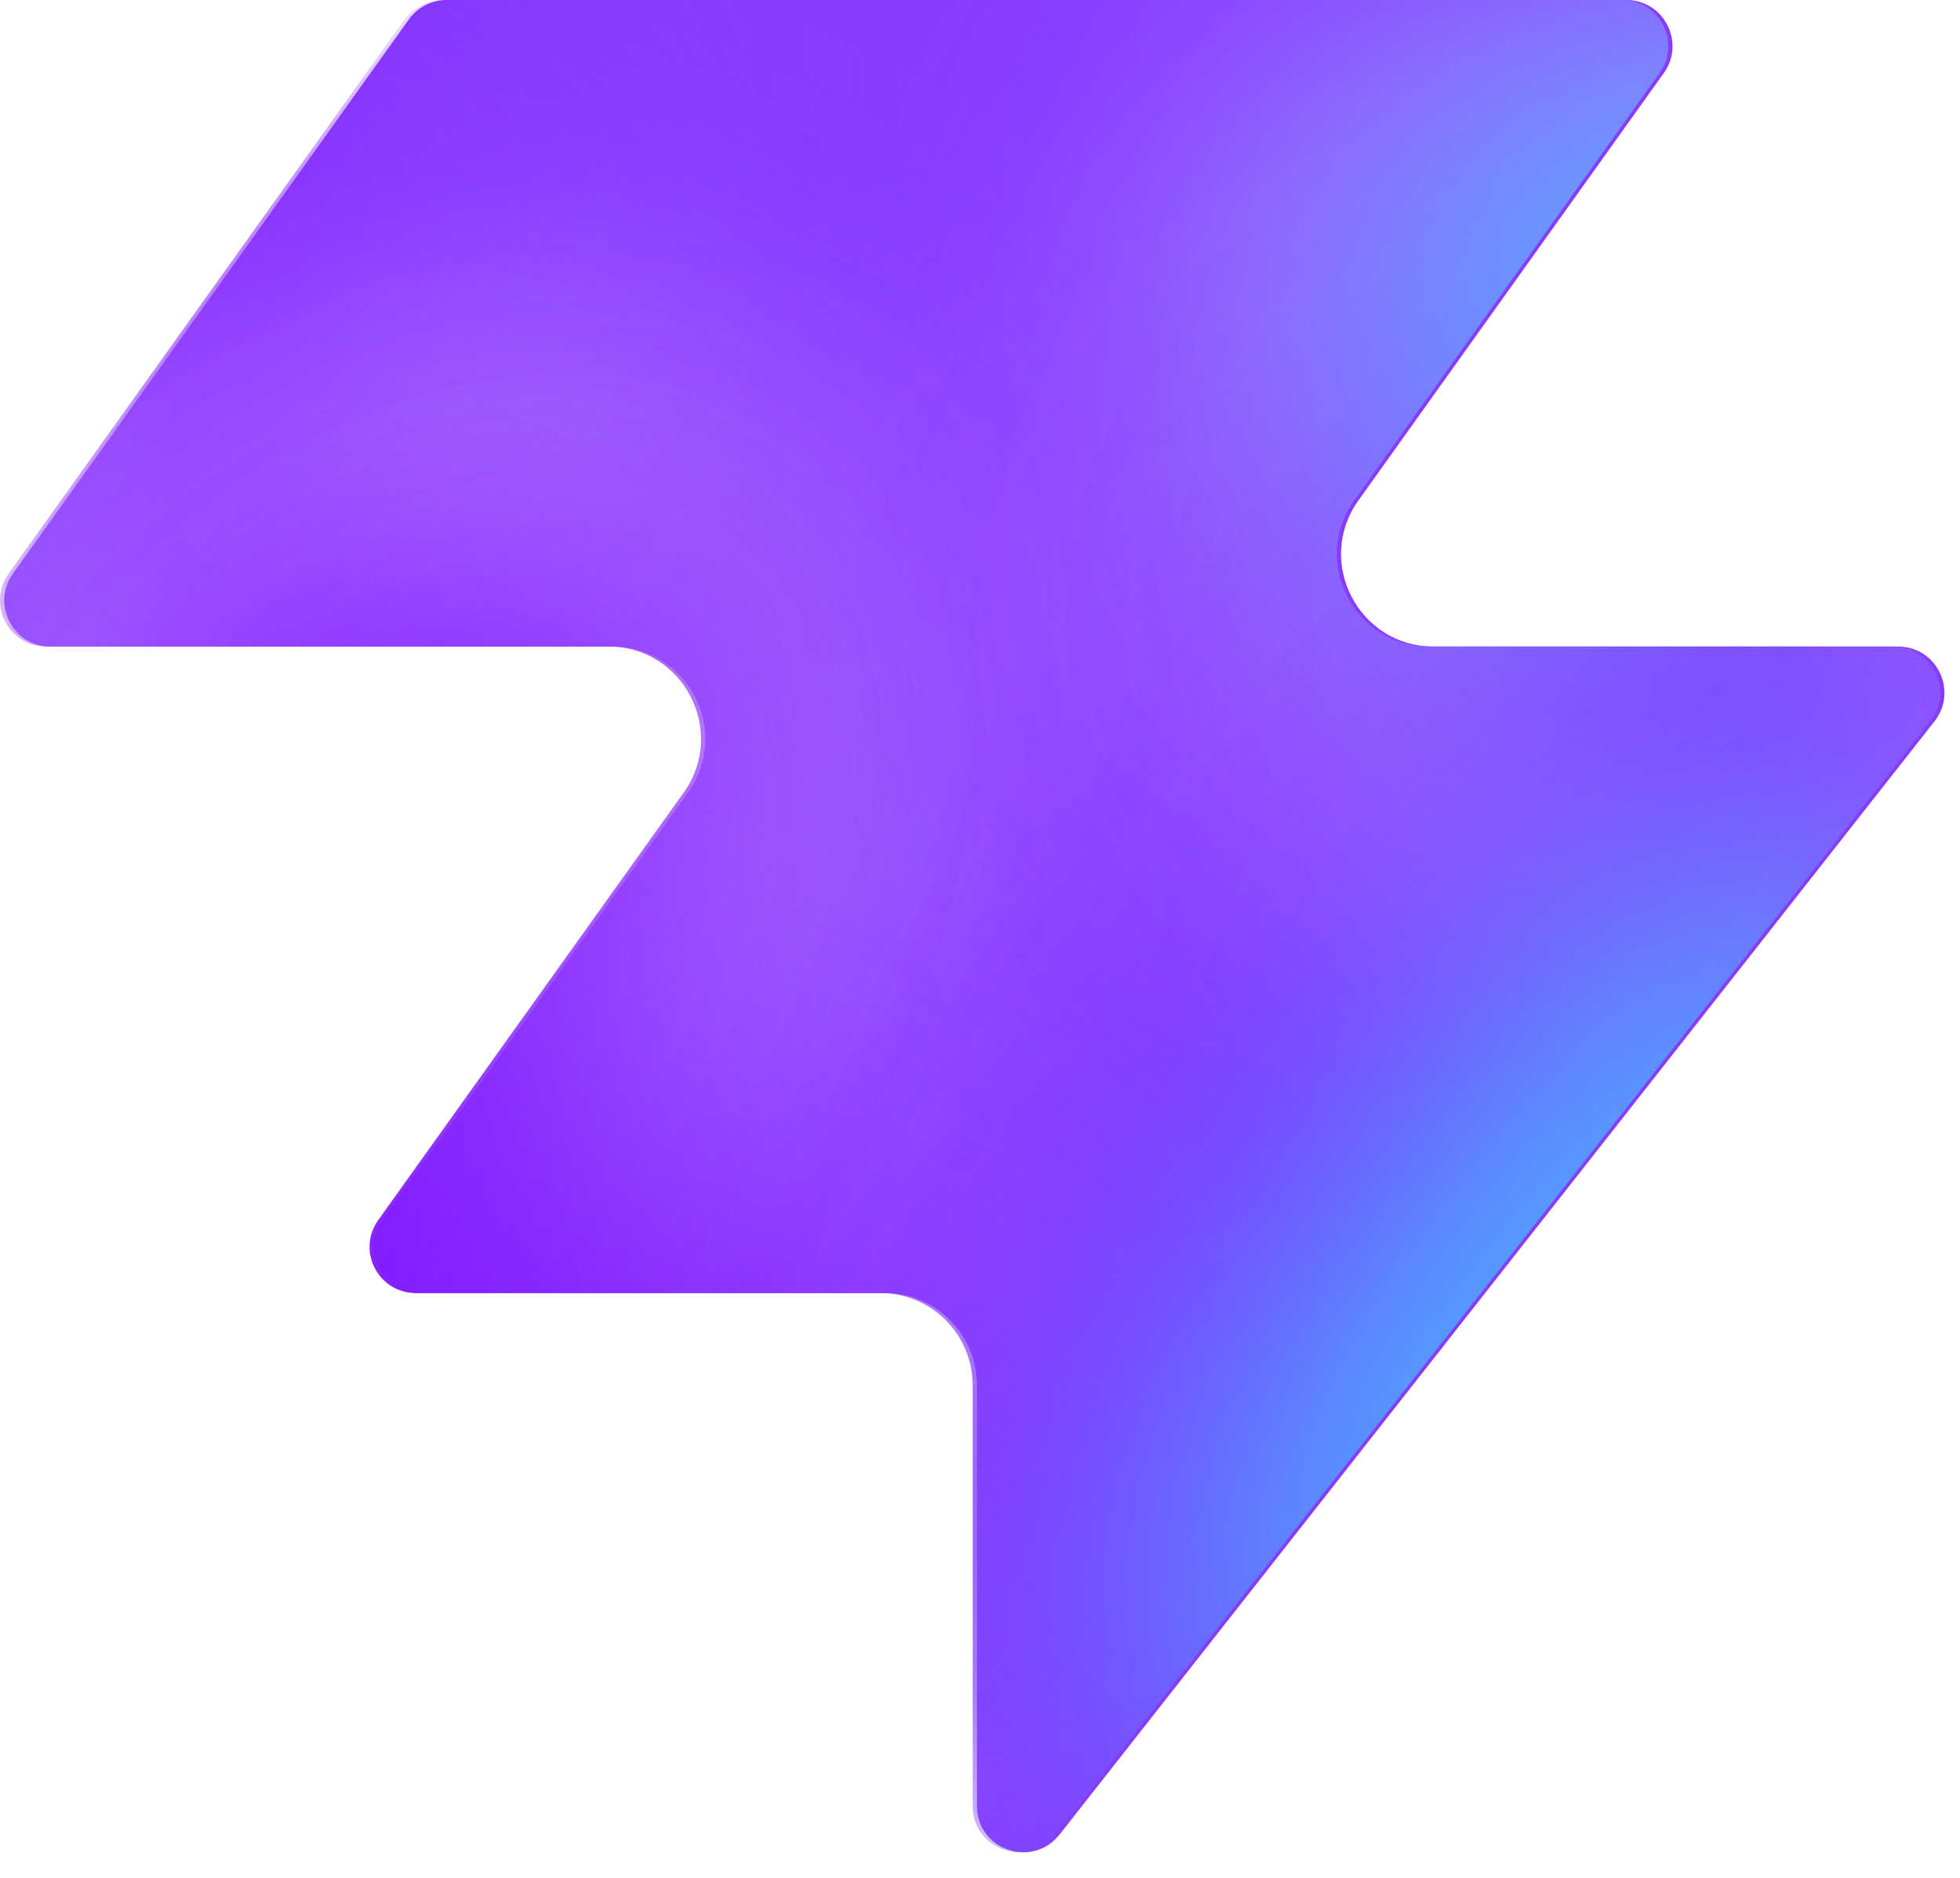
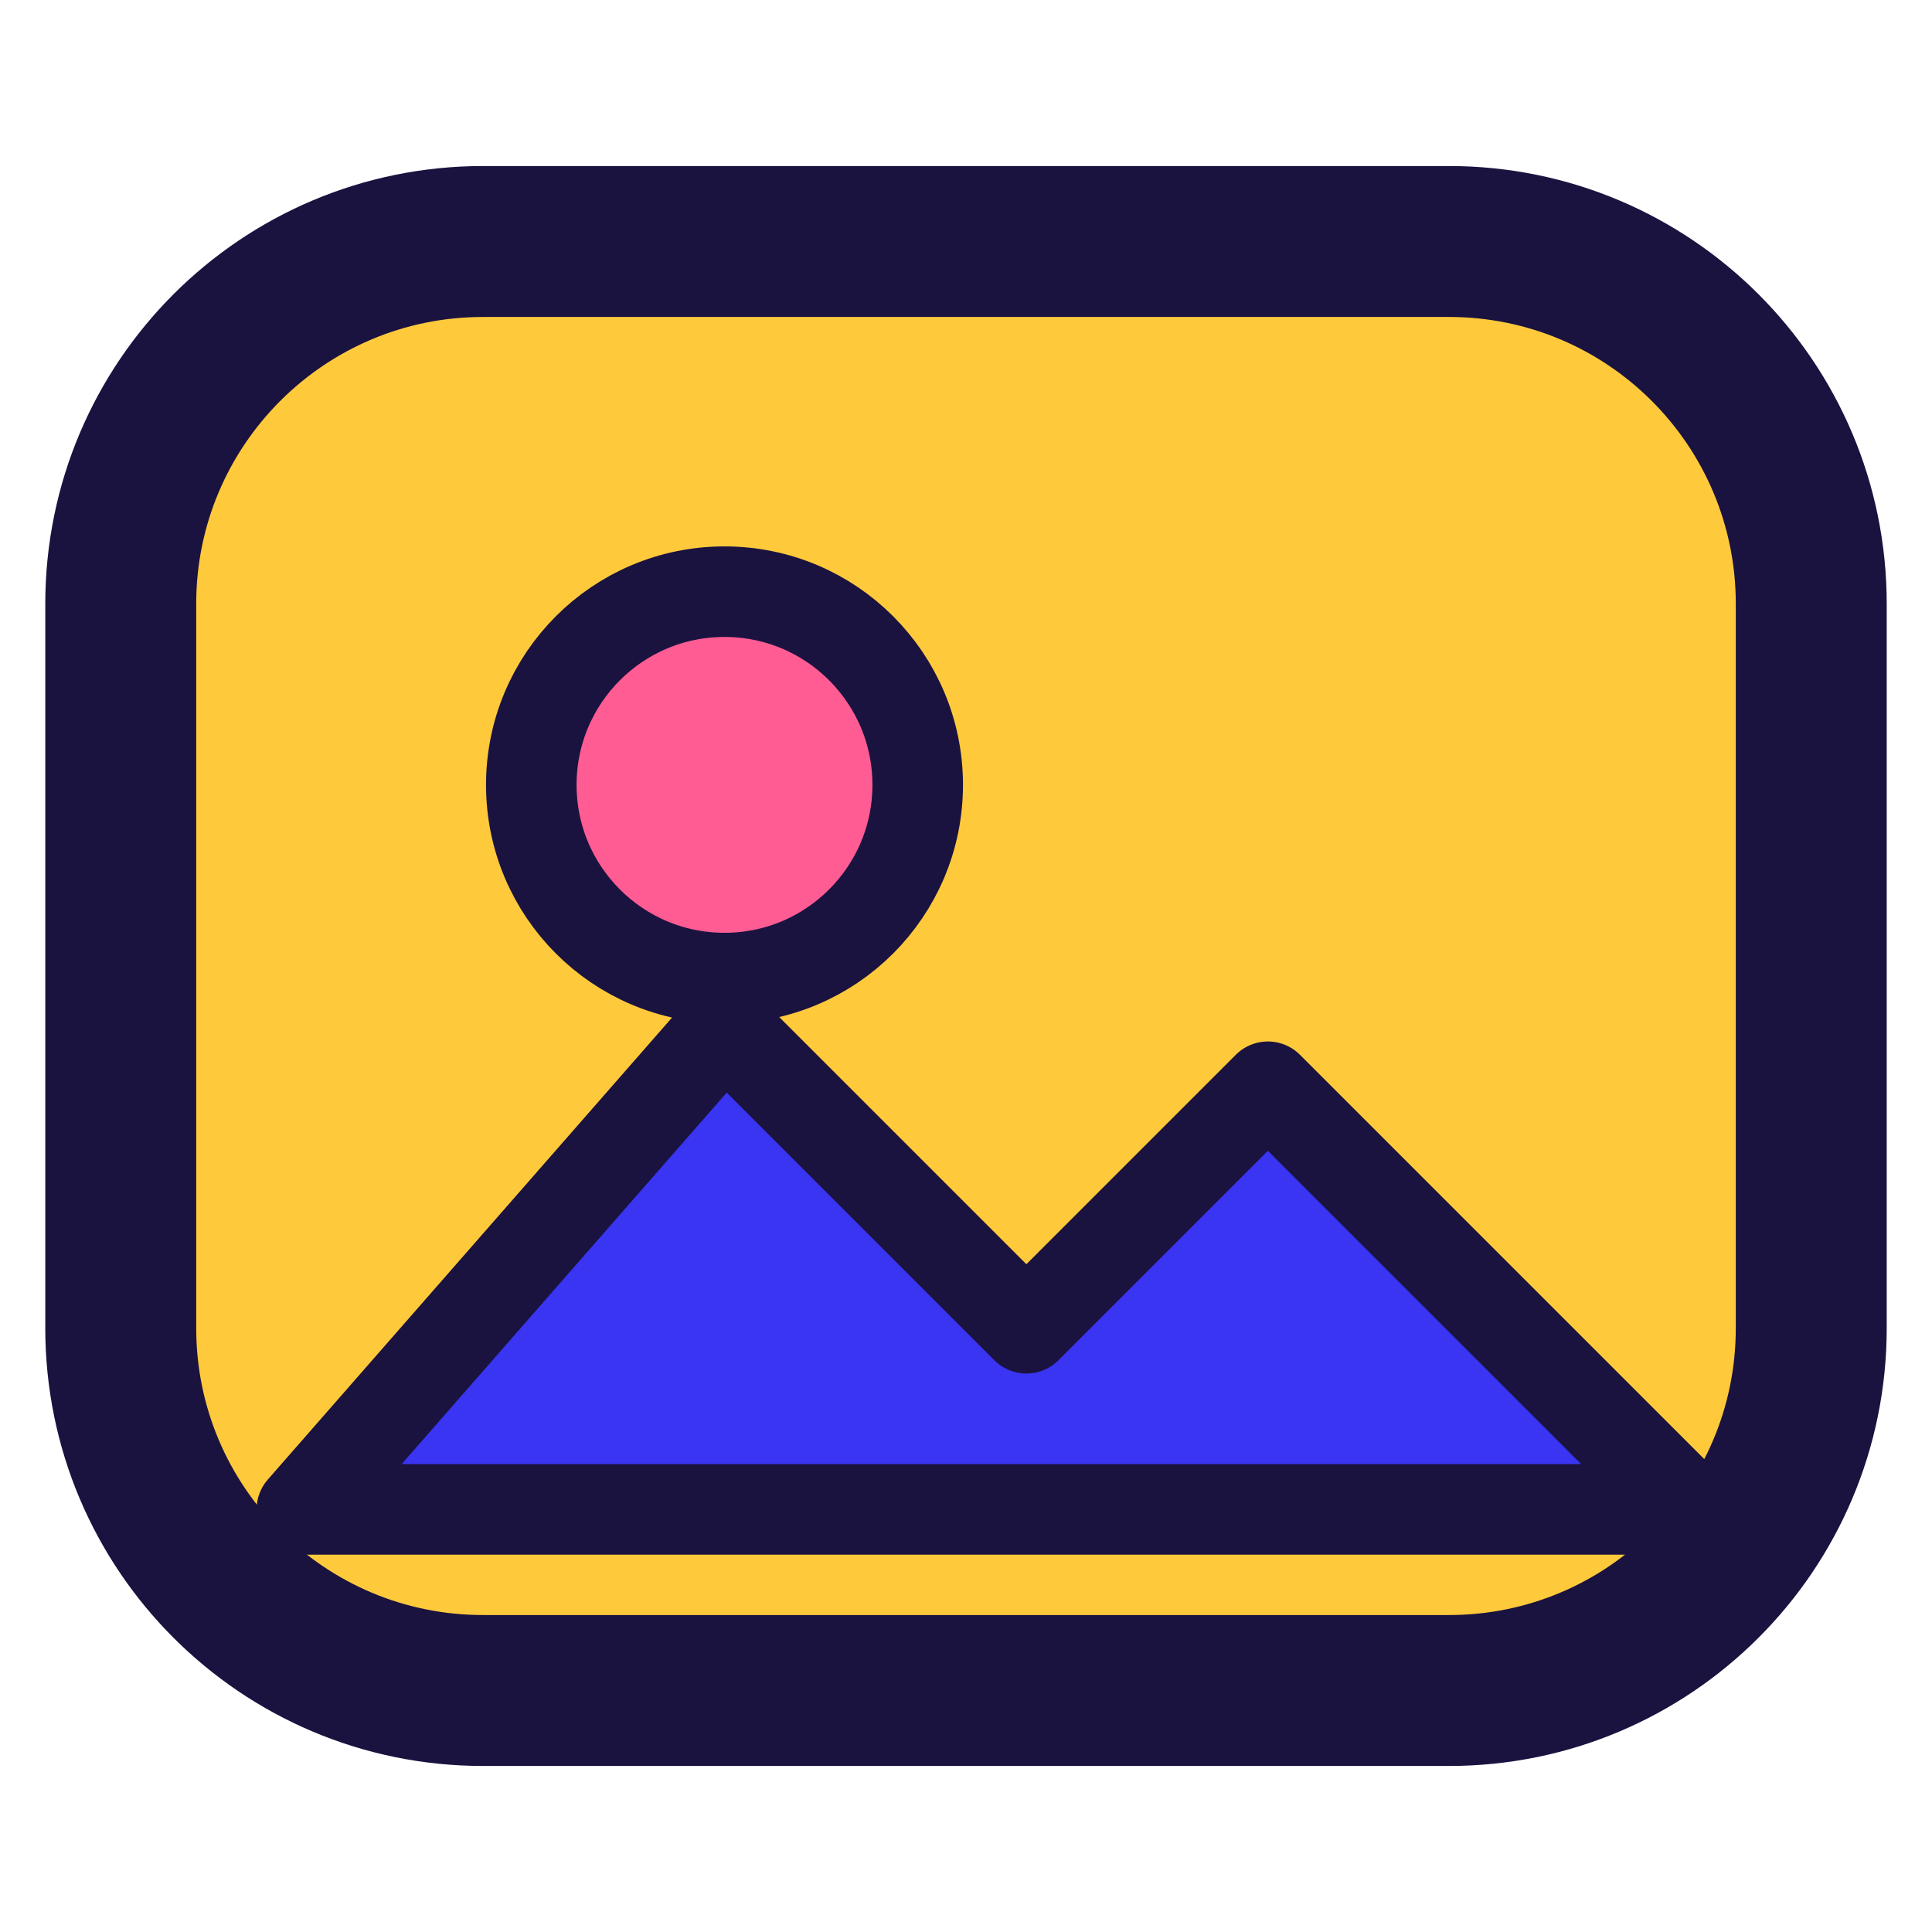
- <svg xmlns="http://www.w3.org/2000/svg" width="48" height="46" fill="none" viewBox="0 0 48 46">
-   <path fill="#863bff" d="M25.946 44.938c-.664.845-2.021.375-2.021-.698V33.937a2.26 2.26 0 0 0-2.262-2.262H10.287c-.92 0-1.456-1.04-.92-1.788l7.48-10.471c1.07-1.497 0-3.578-1.842-3.578H1.237c-.92 0-1.456-1.04-.92-1.788L10.013.474c.214-.297.556-.474.92-.474h28.894c.92 0 1.456 1.04.92 1.788l-7.48 10.471c-1.07 1.498 0 3.579 1.842 3.579h11.377c.943 0 1.473 1.088.89 1.83L25.947 44.94z" style="fill:#863bff;fill:color(display-p3 .525 .23 1);fill-opacity:1" />
-   <mask id="a" width="48" height="46" x="0" y="0" maskUnits="userSpaceOnUse" style="mask-type:alpha">
-     <path fill="#000" d="M25.842 44.938c-.664.844-2.021.375-2.021-.698V33.937a2.26 2.26 0 0 0-2.262-2.262H10.183c-.92 0-1.456-1.04-.92-1.788l7.48-10.471c1.07-1.498 0-3.579-1.842-3.579H1.133c-.92 0-1.456-1.04-.92-1.787L9.91.473c.214-.297.556-.474.92-.474h28.894c.92 0 1.456 1.04.92 1.788l-7.48 10.471c-1.07 1.498 0 3.578 1.842 3.578h11.377c.943 0 1.473 1.088.89 1.832L25.843 44.94z" style="fill:#000;fill-opacity:1" />
-   </mask>
-   <g mask="url(#a)">
-     <g filter="url(#b)">
-       <ellipse cx="5.508" cy="14.704" fill="#ede6ff" rx="5.508" ry="14.704" style="fill:#ede6ff;fill:color(display-p3 .927 .903 1);fill-opacity:1" transform="matrix(.00324 1 1 -.00324 -4.47 31.516)" />
-     </g>
-     <g filter="url(#c)">
-       <ellipse cx="10.399" cy="29.851" fill="#ede6ff" rx="10.399" ry="29.851" style="fill:#ede6ff;fill:color(display-p3 .927 .903 1);fill-opacity:1" transform="matrix(.00324 1 1 -.00324 -39.328 7.883)" />
-     </g>
-     <g filter="url(#d)">
-       <ellipse cx="5.508" cy="30.487" fill="#7e14ff" rx="5.508" ry="30.487" style="fill:#7e14ff;fill:color(display-p3 .492 .077 1);fill-opacity:1" transform="rotate(89.814 -25.913 -14.639)scale(1 -1)" />
-     </g>
-     <g filter="url(#e)">
-       <ellipse cx="5.508" cy="30.599" fill="#7e14ff" rx="5.508" ry="30.599" style="fill:#7e14ff;fill:color(display-p3 .492 .077 1);fill-opacity:1" transform="rotate(89.814 -32.644 -3.334)scale(1 -1)" />
-     </g>
-     <g filter="url(#f)">
-       <ellipse cx="5.508" cy="30.599" fill="#7e14ff" rx="5.508" ry="30.599" style="fill:#7e14ff;fill:color(display-p3 .492 .077 1);fill-opacity:1" transform="matrix(.00324 1 1 -.00324 -34.34 30.47)" />
-     </g>
-     <g filter="url(#g)">
-       <ellipse cx="14.072" cy="22.078" fill="#ede6ff" rx="14.072" ry="22.078" style="fill:#ede6ff;fill:color(display-p3 .927 .903 1);fill-opacity:1" transform="rotate(93.35 24.506 48.493)scale(-1 1)" />
-     </g>
-     <g filter="url(#h)">
-       <ellipse cx="3.47" cy="21.501" fill="#7e14ff" rx="3.47" ry="21.501" style="fill:#7e14ff;fill:color(display-p3 .492 .077 1);fill-opacity:1" transform="rotate(89.009 28.708 47.59)scale(-1 1)" />
-     </g>
-     <g filter="url(#i)">
-       <ellipse cx="3.47" cy="21.501" fill="#7e14ff" rx="3.47" ry="21.501" style="fill:#7e14ff;fill:color(display-p3 .492 .077 1);fill-opacity:1" transform="rotate(89.009 28.708 47.59)scale(-1 1)" />
-     </g>
-     <g filter="url(#j)">
-       <ellipse cx=".387" cy="8.972" fill="#7e14ff" rx="4.407" ry="29.108" style="fill:#7e14ff;fill:color(display-p3 .492 .077 1);fill-opacity:1" transform="rotate(39.51 .387 8.972)" />
-     </g>
-     <g filter="url(#k)">
-       <ellipse cx="47.523" cy="-6.092" fill="#7e14ff" rx="4.407" ry="29.108" style="fill:#7e14ff;fill:color(display-p3 .492 .077 1);fill-opacity:1" transform="rotate(37.892 47.523 -6.092)" />
-     </g>
-     <g filter="url(#l)">
-       <ellipse cx="41.412" cy="6.333" fill="#47bfff" rx="5.971" ry="9.665" style="fill:#47bfff;fill:color(display-p3 .28 .748 1);fill-opacity:1" transform="rotate(37.892 41.412 6.333)" />
-     </g>
-     <g filter="url(#m)">
-       <ellipse cx="-1.879" cy="38.332" fill="#7e14ff" rx="4.407" ry="29.108" style="fill:#7e14ff;fill:color(display-p3 .492 .077 1);fill-opacity:1" transform="rotate(37.892 -1.88 38.332)" />
-     </g>
-     <g filter="url(#n)">
-       <ellipse cx="-1.879" cy="38.332" fill="#7e14ff" rx="4.407" ry="29.108" style="fill:#7e14ff;fill:color(display-p3 .492 .077 1);fill-opacity:1" transform="rotate(37.892 -1.88 38.332)" />
-     </g>
-     <g filter="url(#o)">
-       <ellipse cx="35.651" cy="29.907" fill="#7e14ff" rx="4.407" ry="29.108" style="fill:#7e14ff;fill:color(display-p3 .492 .077 1);fill-opacity:1" transform="rotate(37.892 35.651 29.907)" />
-     </g>
-     <g filter="url(#p)">
-       <ellipse cx="38.418" cy="32.4" fill="#47bfff" rx="5.971" ry="15.297" style="fill:#47bfff;fill:color(display-p3 .28 .748 1);fill-opacity:1" transform="rotate(37.892 38.418 32.4)" />
-     </g>
-   </g>
-   <defs>
-     <filter id="b" width="60.045" height="41.654" x="-19.77" y="16.149" color-interpolation-filters="sRGB" filterUnits="userSpaceOnUse">
-       <feFlood flood-opacity="0" result="BackgroundImageFix" />
-       <feBlend in="SourceGraphic" in2="BackgroundImageFix" result="shape" />
-       <feGaussianBlur result="effect1_foregroundBlur_2002_17158" stdDeviation="7.659" />
-     </filter>
-     <filter id="c" width="90.34" height="51.437" x="-54.613" y="-7.533" color-interpolation-filters="sRGB" filterUnits="userSpaceOnUse">
-       <feFlood flood-opacity="0" result="BackgroundImageFix" />
-       <feBlend in="SourceGraphic" in2="BackgroundImageFix" result="shape" />
-       <feGaussianBlur result="effect1_foregroundBlur_2002_17158" stdDeviation="7.659" />
-     </filter>
-     <filter id="d" width="79.355" height="29.4" x="-49.64" y="2.03" color-interpolation-filters="sRGB" filterUnits="userSpaceOnUse">
-       <feFlood flood-opacity="0" result="BackgroundImageFix" />
-       <feBlend in="SourceGraphic" in2="BackgroundImageFix" result="shape" />
-       <feGaussianBlur result="effect1_foregroundBlur_2002_17158" stdDeviation="4.596" />
-     </filter>
-     <filter id="e" width="79.579" height="29.4" x="-45.045" y="20.029" color-interpolation-filters="sRGB" filterUnits="userSpaceOnUse">
-       <feFlood flood-opacity="0" result="BackgroundImageFix" />
-       <feBlend in="SourceGraphic" in2="BackgroundImageFix" result="shape" />
-       <feGaussianBlur result="effect1_foregroundBlur_2002_17158" stdDeviation="4.596" />
-     </filter>
-     <filter id="f" width="79.579" height="29.4" x="-43.513" y="21.178" color-interpolation-filters="sRGB" filterUnits="userSpaceOnUse">
-       <feFlood flood-opacity="0" result="BackgroundImageFix" />
-       <feBlend in="SourceGraphic" in2="BackgroundImageFix" result="shape" />
-       <feGaussianBlur result="effect1_foregroundBlur_2002_17158" stdDeviation="4.596" />
-     </filter>
-     <filter id="g" width="74.749" height="58.852" x="15.756" y="-17.901" color-interpolation-filters="sRGB" filterUnits="userSpaceOnUse">
-       <feFlood flood-opacity="0" result="BackgroundImageFix" />
-       <feBlend in="SourceGraphic" in2="BackgroundImageFix" result="shape" />
-       <feGaussianBlur result="effect1_foregroundBlur_2002_17158" stdDeviation="7.659" />
-     </filter>
-     <filter id="h" width="61.377" height="25.362" x="23.548" y="2.284" color-interpolation-filters="sRGB" filterUnits="userSpaceOnUse">
-       <feFlood flood-opacity="0" result="BackgroundImageFix" />
-       <feBlend in="SourceGraphic" in2="BackgroundImageFix" result="shape" />
-       <feGaussianBlur result="effect1_foregroundBlur_2002_17158" stdDeviation="4.596" />
-     </filter>
-     <filter id="i" width="61.377" height="25.362" x="23.548" y="2.284" color-interpolation-filters="sRGB" filterUnits="userSpaceOnUse">
-       <feFlood flood-opacity="0" result="BackgroundImageFix" />
-       <feBlend in="SourceGraphic" in2="BackgroundImageFix" result="shape" />
-       <feGaussianBlur result="effect1_foregroundBlur_2002_17158" stdDeviation="4.596" />
-     </filter>
-     <filter id="j" width="56.045" height="63.649" x="-27.636" y="-22.853" color-interpolation-filters="sRGB" filterUnits="userSpaceOnUse">
-       <feFlood flood-opacity="0" result="BackgroundImageFix" />
-       <feBlend in="SourceGraphic" in2="BackgroundImageFix" result="shape" />
-       <feGaussianBlur result="effect1_foregroundBlur_2002_17158" stdDeviation="4.596" />
-     </filter>
-     <filter id="k" width="54.814" height="64.646" x="20.116" y="-38.415" color-interpolation-filters="sRGB" filterUnits="userSpaceOnUse">
-       <feFlood flood-opacity="0" result="BackgroundImageFix" />
-       <feBlend in="SourceGraphic" in2="BackgroundImageFix" result="shape" />
-       <feGaussianBlur result="effect1_foregroundBlur_2002_17158" stdDeviation="4.596" />
-     </filter>
-     <filter id="l" width="33.541" height="35.313" x="24.641" y="-11.323" color-interpolation-filters="sRGB" filterUnits="userSpaceOnUse">
-       <feFlood flood-opacity="0" result="BackgroundImageFix" />
-       <feBlend in="SourceGraphic" in2="BackgroundImageFix" result="shape" />
-       <feGaussianBlur result="effect1_foregroundBlur_2002_17158" stdDeviation="4.596" />
-     </filter>
-     <filter id="m" width="54.814" height="64.646" x="-29.286" y="6.009" color-interpolation-filters="sRGB" filterUnits="userSpaceOnUse">
-       <feFlood flood-opacity="0" result="BackgroundImageFix" />
-       <feBlend in="SourceGraphic" in2="BackgroundImageFix" result="shape" />
-       <feGaussianBlur result="effect1_foregroundBlur_2002_17158" stdDeviation="4.596" />
-     </filter>
-     <filter id="n" width="54.814" height="64.646" x="-29.286" y="6.009" color-interpolation-filters="sRGB" filterUnits="userSpaceOnUse">
-       <feFlood flood-opacity="0" result="BackgroundImageFix" />
-       <feBlend in="SourceGraphic" in2="BackgroundImageFix" result="shape" />
-       <feGaussianBlur result="effect1_foregroundBlur_2002_17158" stdDeviation="4.596" />
-     </filter>
-     <filter id="o" width="54.814" height="64.646" x="8.244" y="-2.416" color-interpolation-filters="sRGB" filterUnits="userSpaceOnUse">
-       <feFlood flood-opacity="0" result="BackgroundImageFix" />
-       <feBlend in="SourceGraphic" in2="BackgroundImageFix" result="shape" />
-       <feGaussianBlur result="effect1_foregroundBlur_2002_17158" stdDeviation="4.596" />
-     </filter>
-     <filter id="p" width="39.409" height="43.623" x="18.713" y="10.588" color-interpolation-filters="sRGB" filterUnits="userSpaceOnUse">
-       <feFlood flood-opacity="0" result="BackgroundImageFix" />
-       <feBlend in="SourceGraphic" in2="BackgroundImageFix" result="shape" />
-       <feGaussianBlur result="effect1_foregroundBlur_2002_17158" stdDeviation="4.596" />
-     </filter>
-   </defs>
+ <svg xmlns="http://www.w3.org/2000/svg" viewBox="0 0 32 32">
+   <rect x="2" y="4" width="28" height="24" rx="6" fill="#ffc93c" stroke="#1a1340" stroke-width="2.5" />
+   <circle cx="12" cy="13" r="3.2" fill="#ff5c93" stroke="#1a1340" stroke-width="1.5" />
+   <path d="M5 25l7-8 5 5 4-4 7 7z" fill="#3a35f2" stroke="#1a1340" stroke-width="1.5" stroke-linejoin="round" />
</svg>
